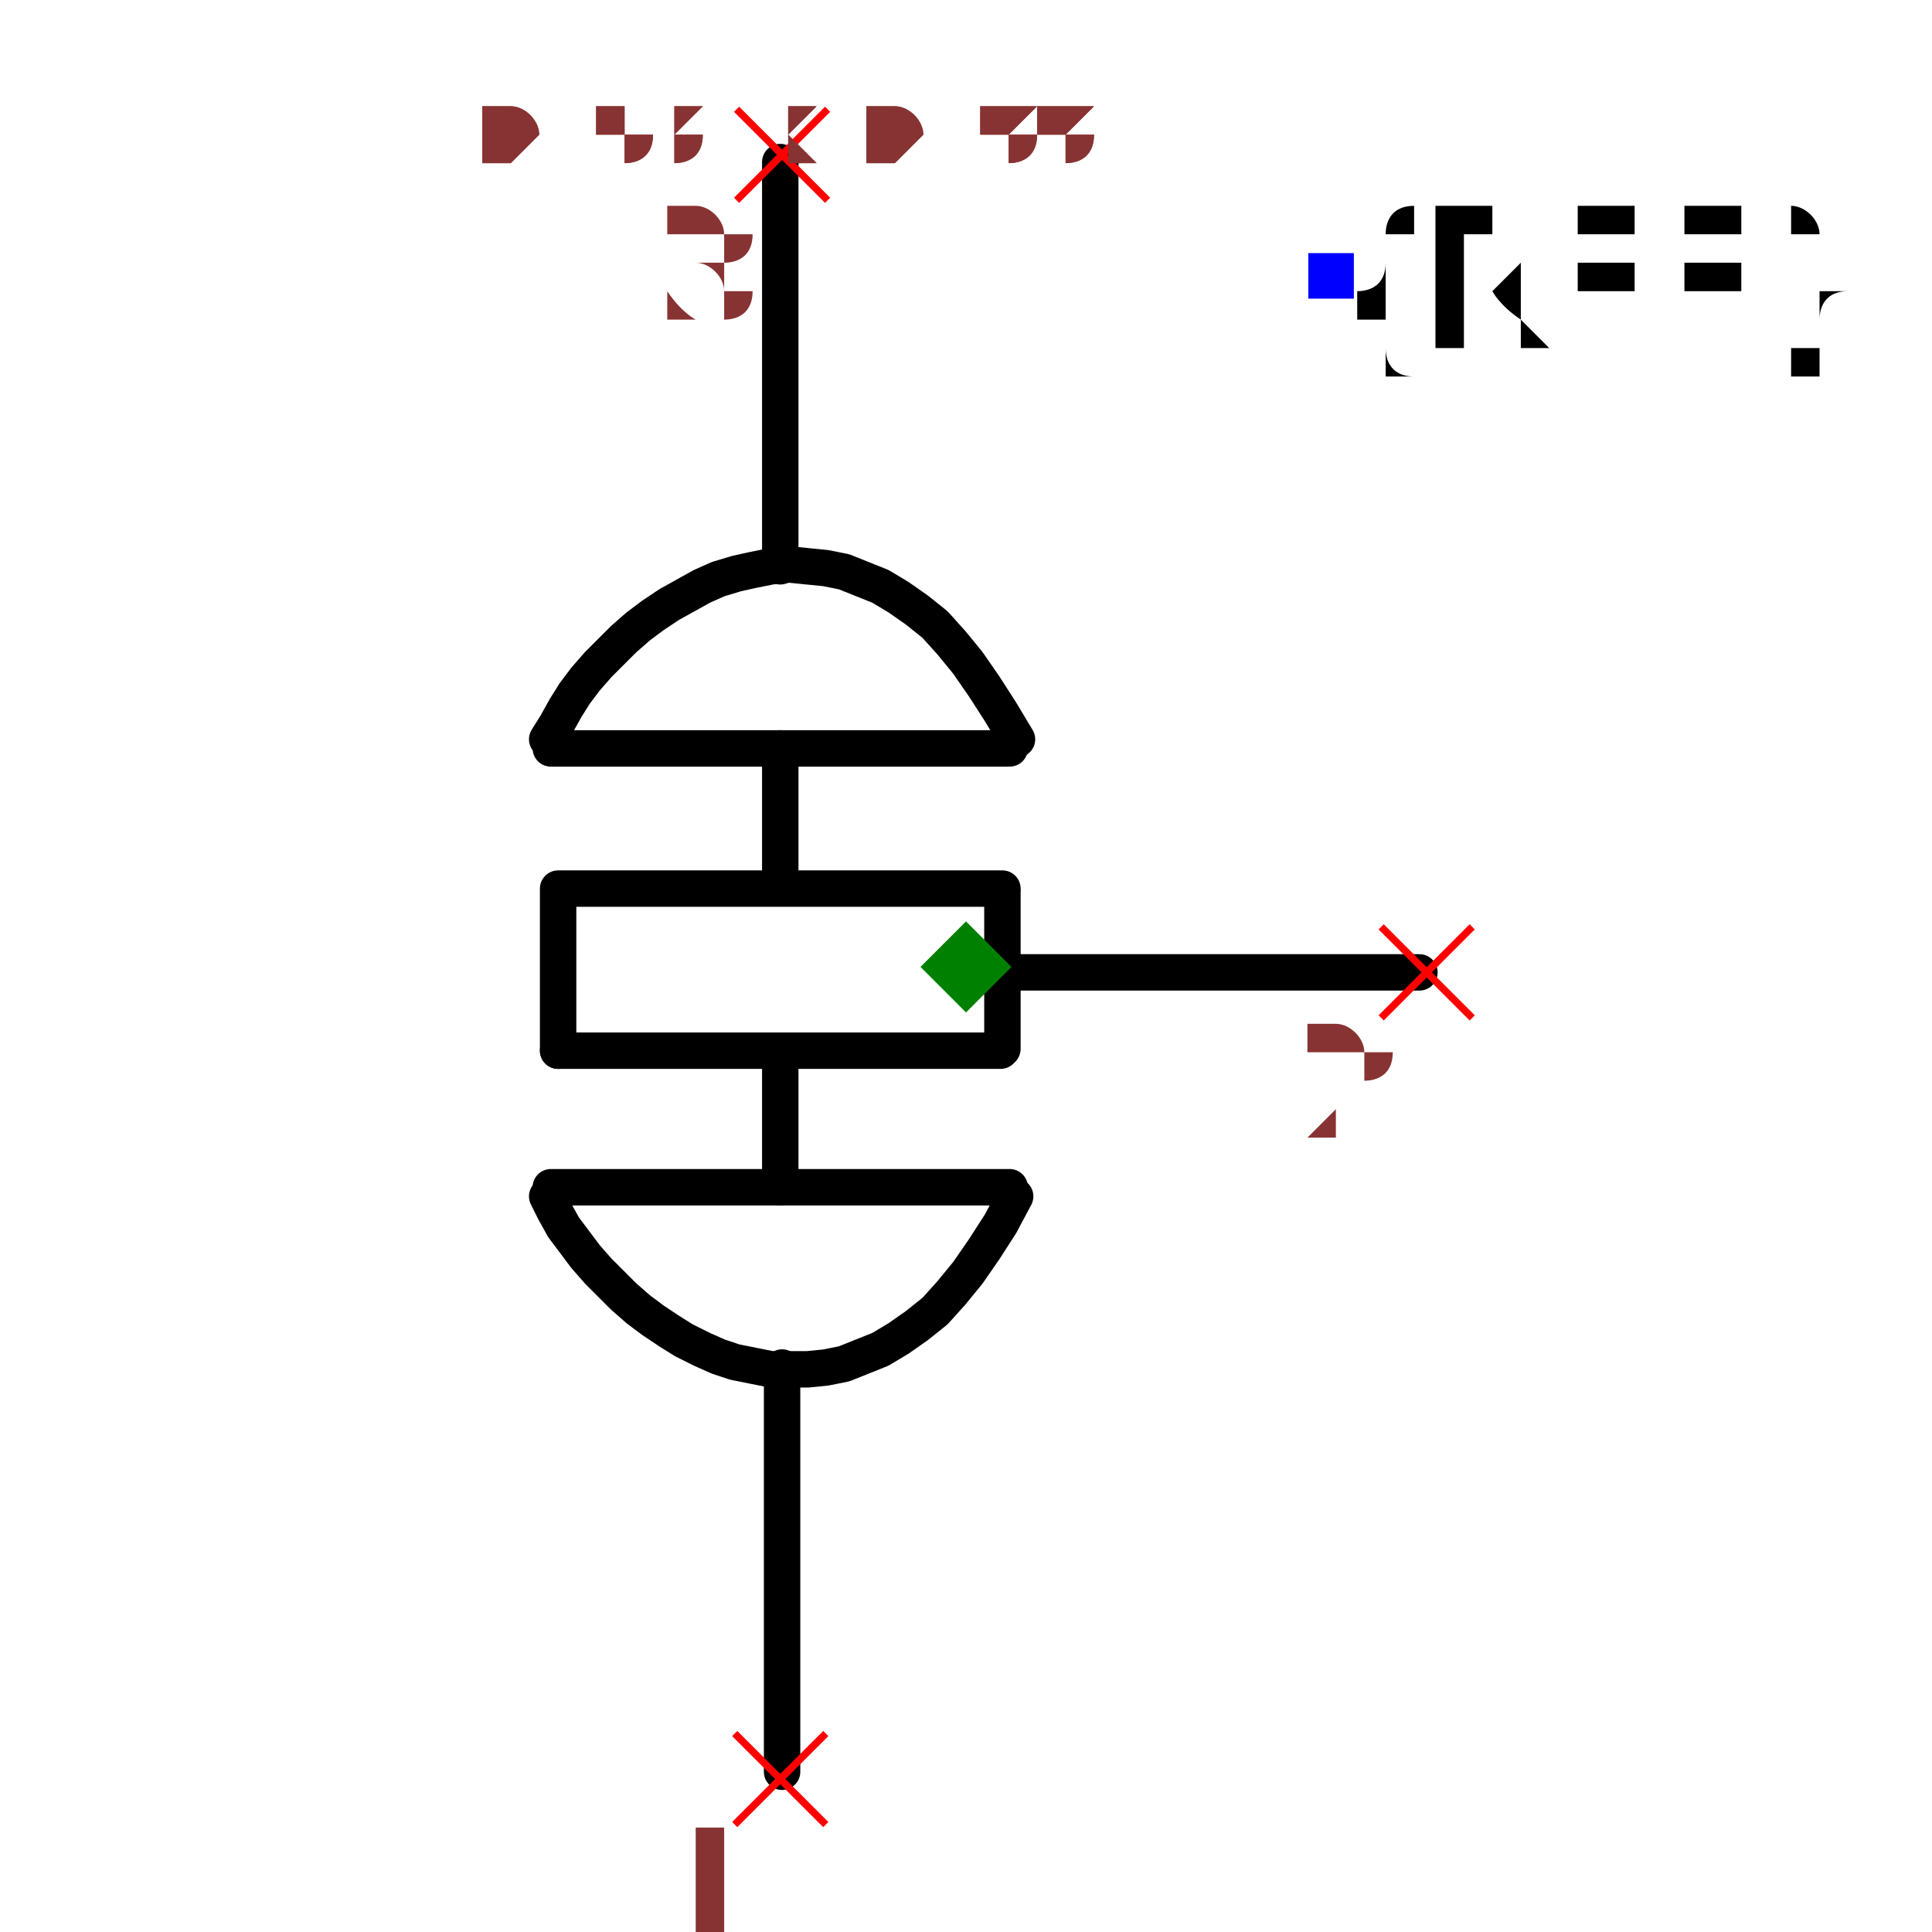
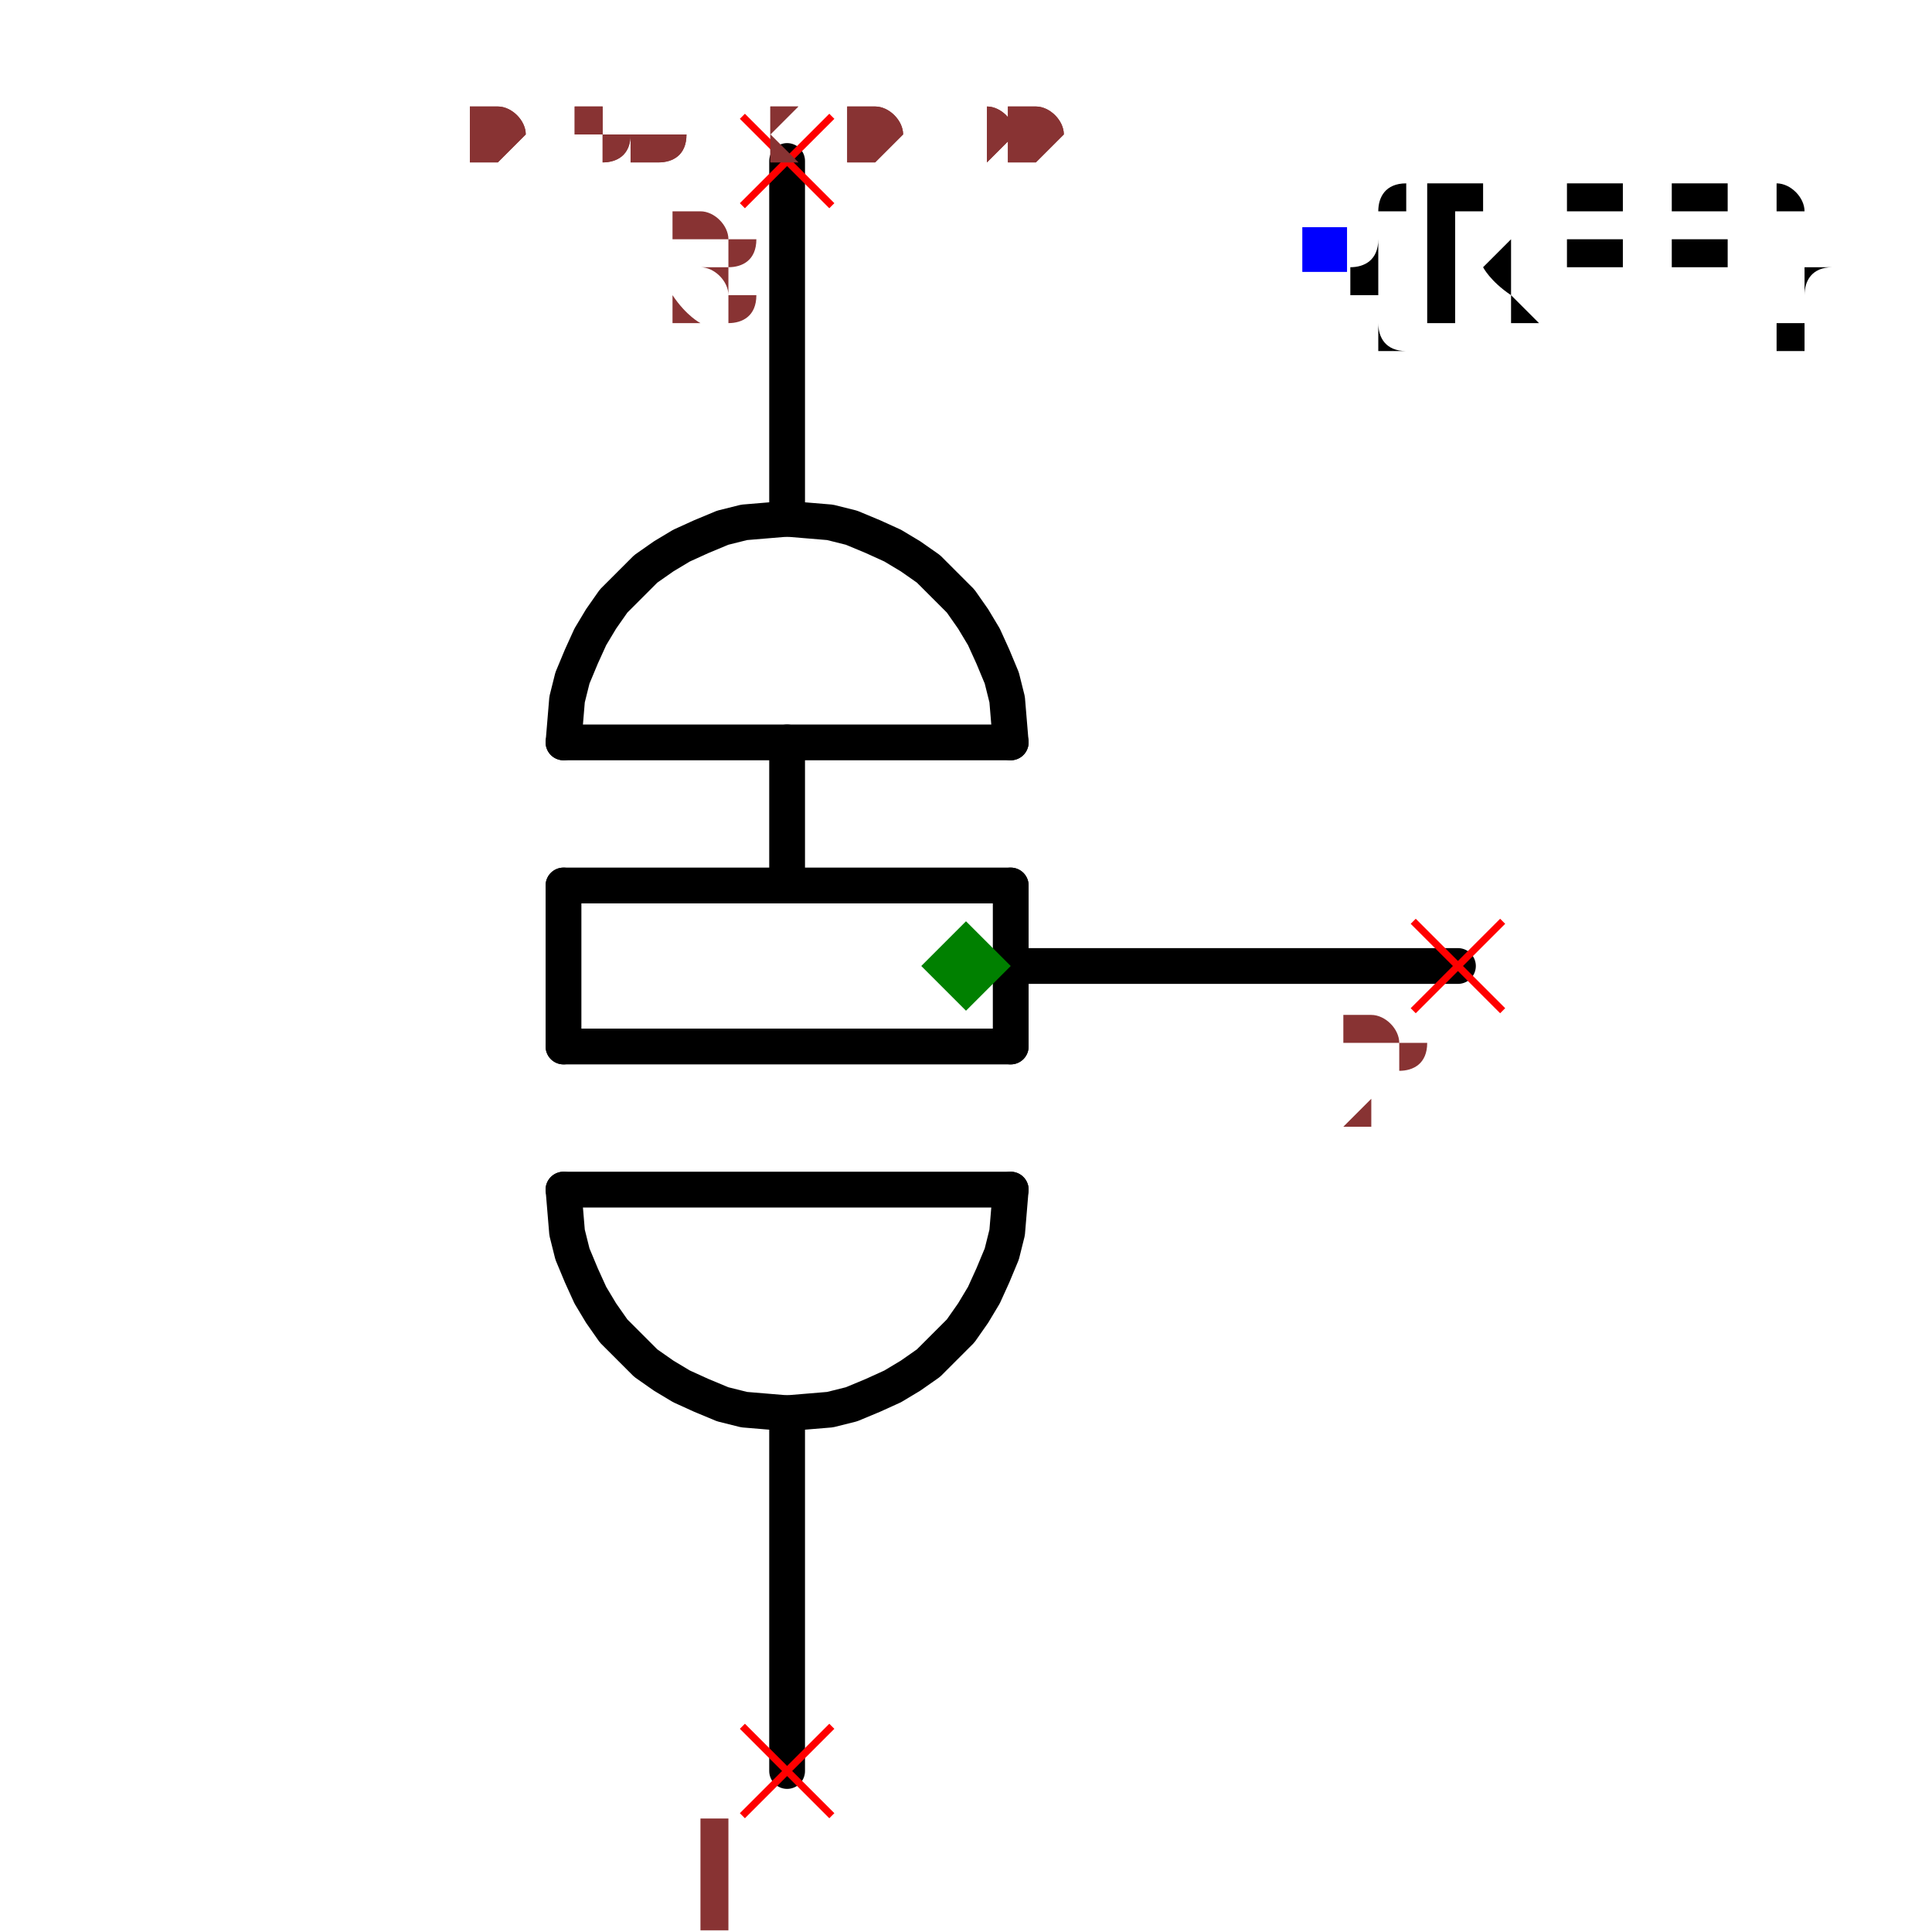
- <svg xmlns="http://www.w3.org/2000/svg" width="150" height="150" viewBox="-0.318 -0.531 0.636 1.061">
-   <path d="M-0.101,0.22 L-0.101,0.442" fill="none" stroke="black" stroke-width="0.02" stroke-linecap="round" stroke-linejoin="round" />
-   <path d="M-0.102,-0.442 L-0.102,-0.22" fill="none" stroke="black" stroke-width="0.02" stroke-linecap="round" stroke-linejoin="round" />
-   <path d="M-0.102,-0.12 L-0.102,-0.045" fill="none" stroke="black" stroke-width="0.02" stroke-linecap="round" stroke-linejoin="round" />
-   <path d="M0.027,0.003 L0.249,0.003" fill="none" stroke="black" stroke-width="0.02" stroke-linecap="round" stroke-linejoin="round" />
-   <path d="M-0.228,-0.12 L0.024,-0.12" fill="black" stroke="black" stroke-width="0.02" stroke-linecap="round" stroke-linejoin="round" />
-   <path d="M-0.224,-0.043 L0.02,-0.043" fill="black" stroke="black" stroke-width="0.02" stroke-linecap="round" stroke-linejoin="round" />
-   <path d="M-0.224,0.046 L0.019,0.046" fill="black" stroke="black" stroke-width="0.02" stroke-linecap="round" stroke-linejoin="round" />
-   <path d="M-0.224,-0.041 L-0.224,0.046" fill="black" stroke="black" stroke-width="0.02" stroke-linecap="round" stroke-linejoin="round" />
-   <path d="M0.02,-0.041 L0.02,0.045" fill="black" stroke="black" stroke-width="0.02" stroke-linecap="round" stroke-linejoin="round" />
-   <path d="M-0.228,0.121 L0.024,0.121" fill="black" stroke="black" stroke-width="0.02" stroke-linecap="round" stroke-linejoin="round" />
-   <path d="M0.027,0.126 L0.027,0.126 L0.019,0.141 L0.01,0.155 L0.001,0.168 L-0.008,0.179 L-0.017,0.189 L-0.027,0.197 L-0.037,0.204 L-0.047,0.21 L-0.057,0.214 L-0.067,0.218 L-0.077,0.22 L-0.087,0.221 L-0.097,0.221 L-0.107,0.221 L-0.117,0.219 L-0.127,0.217 L-0.136,0.214 L-0.145,0.21 L-0.155,0.205 L-0.163,0.2 L-0.172,0.194 L-0.18,0.188 L-0.188,0.181 L-0.195,0.174 L-0.202,0.167 L-0.209,0.159 L-0.215,0.151 L-0.221,0.143 L-0.226,0.134 L-0.23,0.126 L-0.23,0.126" fill="none" stroke="black" stroke-width="0.02" stroke-linecap="round" stroke-linejoin="round" />
-   <path d="M0.028,-0.125 L0.028,-0.125 L0.019,-0.14 L0.01,-0.154 L0.001,-0.167 L-0.008,-0.178 L-0.017,-0.188 L-0.027,-0.196 L-0.037,-0.203 L-0.047,-0.209 L-0.057,-0.213 L-0.067,-0.217 L-0.077,-0.219 L-0.087,-0.22 L-0.097,-0.221 L-0.107,-0.22 L-0.117,-0.218 L-0.126,-0.216 L-0.136,-0.213 L-0.145,-0.209 L-0.154,-0.204 L-0.163,-0.199 L-0.172,-0.193 L-0.18,-0.187 L-0.188,-0.18 L-0.195,-0.173 L-0.202,-0.166 L-0.209,-0.158 L-0.215,-0.15 L-0.22,-0.142 L-0.225,-0.133 L-0.23,-0.125 L-0.23,-0.125" fill="none" stroke="black" stroke-width="0.02" stroke-linecap="round" stroke-linejoin="round" />
-   <path d="M-0.102,0.047 L-0.102,0.121" fill="none" stroke="black" stroke-width="0.02" stroke-linecap="round" stroke-linejoin="round" />
-   <text x="0.2" y="-0.379" dx="0" dy="0.038" text-anchor="start" style="font: 0.1px monospace; fill: black">{REF}</text>
-   <rect x="0.188" y="-0.392" width="0.025" height="0.025" fill="blue" />
-   <line x1="0.228" y1="-0.022" x2="0.278" y2="0.028" stroke="red" stroke-width="0.004" />
-   <line x1="0.228" y1="0.028" x2="0.278" y2="-0.022" stroke="red" stroke-width="0.004" />
-   <text x="0.213" y="0.093" text-anchor="middle" style="font: 0.08px monospace; fill: #833;">2</text>
-   <line x1="-0.127" y1="0.421" x2="-0.077" y2="0.471" stroke="red" stroke-width="0.004" />
-   <line x1="-0.127" y1="0.471" x2="-0.077" y2="0.421" stroke="red" stroke-width="0.004" />
-   <text x="-0.142" y="0.536" text-anchor="middle" style="font: 0.08px monospace; fill: #833;">1</text>
-   <line x1="-0.126" y1="-0.471" x2="-0.076" y2="-0.421" stroke="red" stroke-width="0.004" />
-   <line x1="-0.126" y1="-0.421" x2="-0.076" y2="-0.471" stroke="red" stroke-width="0.004" />
-   <text x="-0.141" y="-0.356" text-anchor="middle" style="font: 0.08px monospace; fill: #833;">3</text>
+ <svg xmlns="http://www.w3.org/2000/svg" width="150" height="150" viewBox="-0.333 -0.54 0.666 1.08">
+   <path d="M-0.1,0.25 L-0.1,0.45" fill="none" stroke="black" stroke-width="0.02" stroke-linecap="round" stroke-linejoin="round" />
+   <path d="M-0.1,-0.45 L-0.1,-0.25" fill="none" stroke="black" stroke-width="0.02" stroke-linecap="round" stroke-linejoin="round" />
+   <path d="M0.025,1.5308084989341916e-18 L0.275,1.683889348827611e-17" fill="none" stroke="black" stroke-width="0.02" stroke-linecap="round" stroke-linejoin="round" />
+   <path d="M-0.225,-0.125 L0.025,-0.125" fill="black" stroke="black" stroke-width="0.02" stroke-linecap="round" stroke-linejoin="round" />
+   <path d="M-0.225,-0.045 L0.025,-0.045" fill="black" stroke="black" stroke-width="0.02" stroke-linecap="round" stroke-linejoin="round" />
+   <path d="M-0.225,0.045 L0.025,0.045" fill="black" stroke="black" stroke-width="0.02" stroke-linecap="round" stroke-linejoin="round" />
+   <path d="M-0.225,-0.045 L-0.225,0.045" fill="black" stroke="black" stroke-width="0.02" stroke-linecap="round" stroke-linejoin="round" />
+   <path d="M0.025,-0.045 L0.025,0.045" fill="black" stroke="black" stroke-width="0.02" stroke-linecap="round" stroke-linejoin="round" />
+   <path d="M-0.225,0.125 L0.025,0.125" fill="black" stroke="black" stroke-width="0.02" stroke-linecap="round" stroke-linejoin="round" />
+   <path d="M-0.225,0.125 L-0.224,0.137 L-0.223,0.149 L-0.22,0.161 L-0.215,0.173 L-0.21,0.184 L-0.204,0.194 L-0.197,0.204 L-0.188,0.213 L-0.179,0.222 L-0.169,0.229 L-0.159,0.235 L-0.148,0.24 L-0.136,0.245 L-0.124,0.248 L-0.112,0.249 L-0.1,0.25 L-0.088,0.249 L-0.076,0.248 L-0.064,0.245 L-0.052,0.24 L-0.041,0.235 L-0.031,0.229 L-0.021,0.222 L-0.012,0.213 L-0.003,0.204 L0.004,0.194 L0.01,0.184 L0.015,0.173 L0.02,0.161 L0.023,0.149 L0.024,0.137 L0.025,0.125" fill="none" stroke="black" stroke-width="0.02" stroke-linecap="round" stroke-linejoin="round" />
+   <path d="M-0.225,-0.125 L-0.224,-0.137 L-0.223,-0.149 L-0.22,-0.161 L-0.215,-0.173 L-0.21,-0.184 L-0.204,-0.194 L-0.197,-0.204 L-0.188,-0.213 L-0.179,-0.222 L-0.169,-0.229 L-0.159,-0.235 L-0.148,-0.24 L-0.136,-0.245 L-0.124,-0.248 L-0.112,-0.249 L-0.1,-0.25 L-0.088,-0.249 L-0.076,-0.248 L-0.064,-0.245 L-0.052,-0.24 L-0.041,-0.235 L-0.031,-0.229 L-0.021,-0.222 L-0.012,-0.213 L-0.003,-0.204 L0.004,-0.194 L0.01,-0.184 L0.015,-0.173 L0.02,-0.161 L0.023,-0.149 L0.024,-0.137 L0.025,-0.125" fill="none" stroke="black" stroke-width="0.02" stroke-linecap="round" stroke-linejoin="round" />
+   <path d="M-0.1,-0.125 L-0.1,-0.045" fill="none" stroke="black" stroke-width="0.02" stroke-linecap="round" stroke-linejoin="round" />
+   <text x="0.2" y="-0.4" dx="0" dy="0.038" text-anchor="start" style="font: 0.1px monospace; fill: black">{REF}</text>
+   <rect x="0.188" y="-0.413" width="0.025" height="0.025" fill="blue" />
+   <line x1="-0.125" y1="0.425" x2="-0.075" y2="0.475" stroke="red" stroke-width="0.004" />
+   <line x1="-0.125" y1="0.475" x2="-0.075" y2="0.425" stroke="red" stroke-width="0.004" />
+   <text x="-0.14" y="0.54" text-anchor="middle" style="font: 0.08px monospace; fill: #833;">1</text>
+   <line x1="-0.125" y1="-0.475" x2="-0.075" y2="-0.425" stroke="red" stroke-width="0.004" />
+   <line x1="-0.125" y1="-0.425" x2="-0.075" y2="-0.475" stroke="red" stroke-width="0.004" />
+   <text x="-0.14" y="-0.36" text-anchor="middle" style="font: 0.08px monospace; fill: #833;">3</text>
+   <line x1="0.25" y1="-0.025" x2="0.3" y2="0.025" stroke="red" stroke-width="0.004" />
+   <line x1="0.25" y1="0.025" x2="0.3" y2="-0.025" stroke="red" stroke-width="0.004" />
+   <text x="0.235" y="0.09" text-anchor="middle" style="font: 0.08px monospace; fill: #833;">2</text>
  <path d="M 0 -0.025 L 0.025 0 L 0 0.025 L -0.025 0 Z" fill="green" />
-   <text x="-0.265" y="-0.442" style="font: 0.05px monospace; fill: #833;">0.53 x 0.88</text>
-   <text x="-0.265" y="-0.442" style="font: 0.05px monospace; fill: #833;">0.53 x 0.88</text>
+   <text x="-0.278" y="-0.45" style="font: 0.05px monospace; fill: #833;">0.56 x 0.90</text>
+   <text x="-0.278" y="-0.45" style="font: 0.05px monospace; fill: #833;">0.56 x 0.90</text>
</svg>
